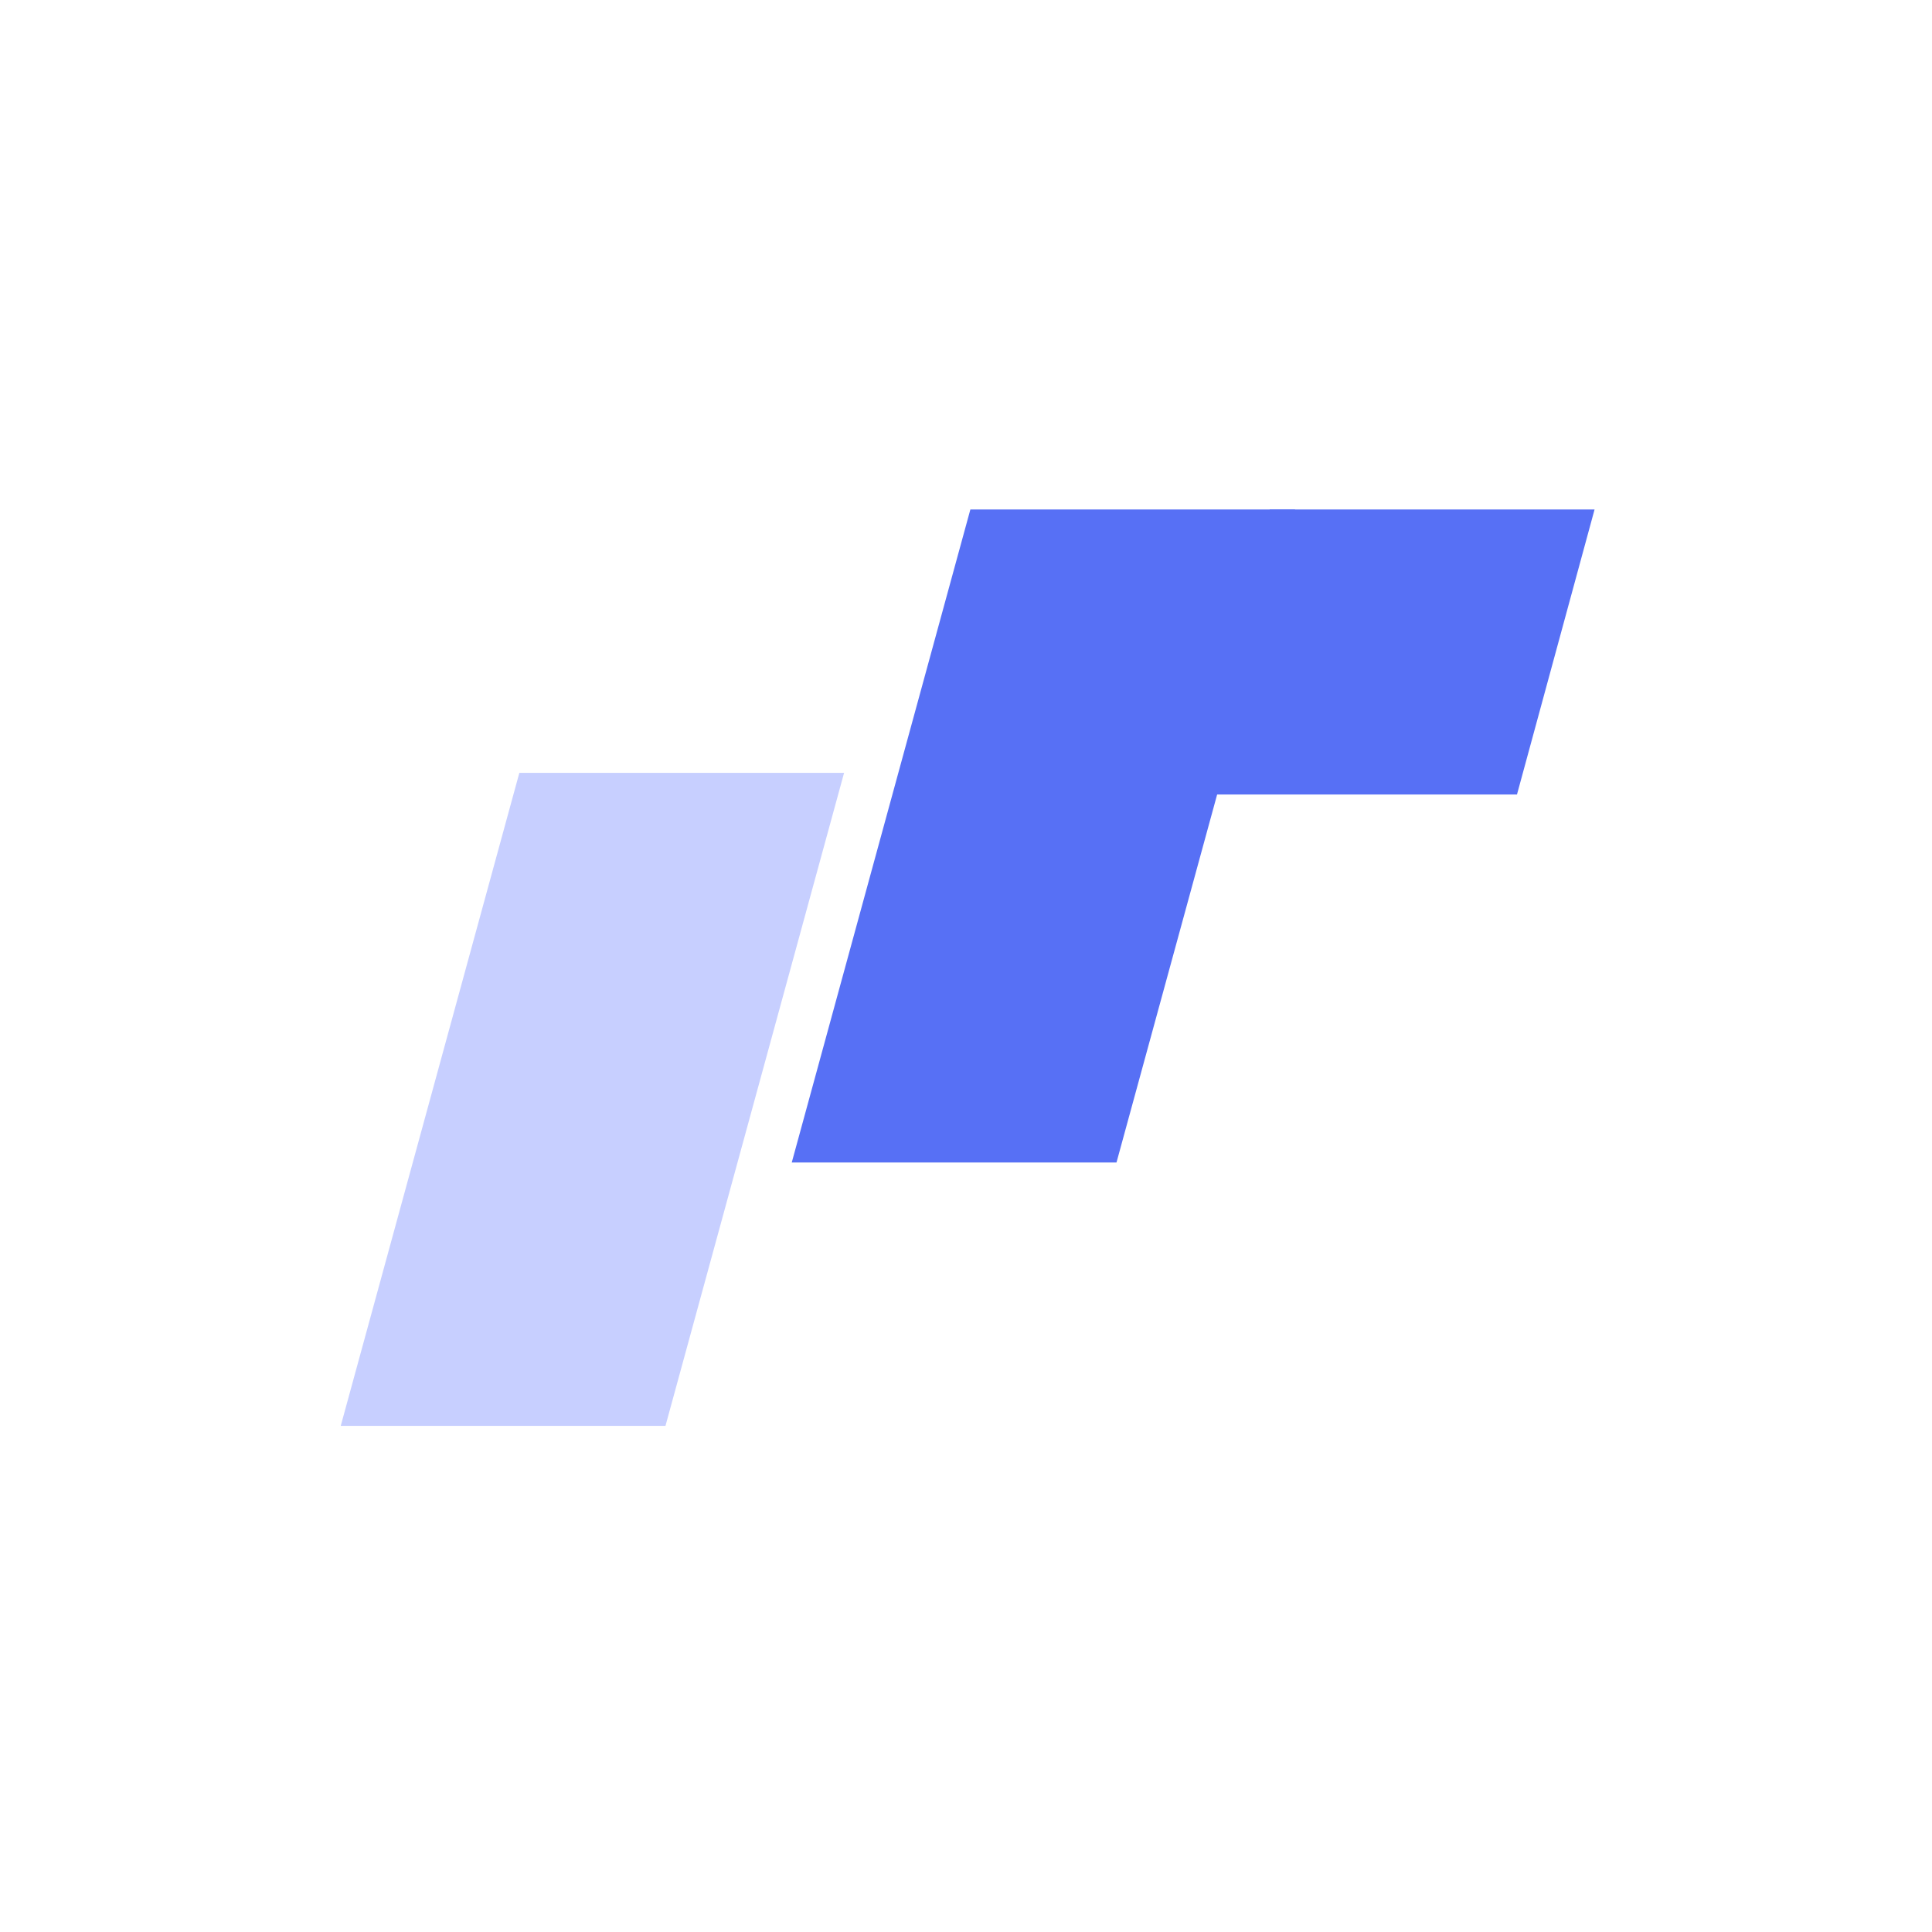
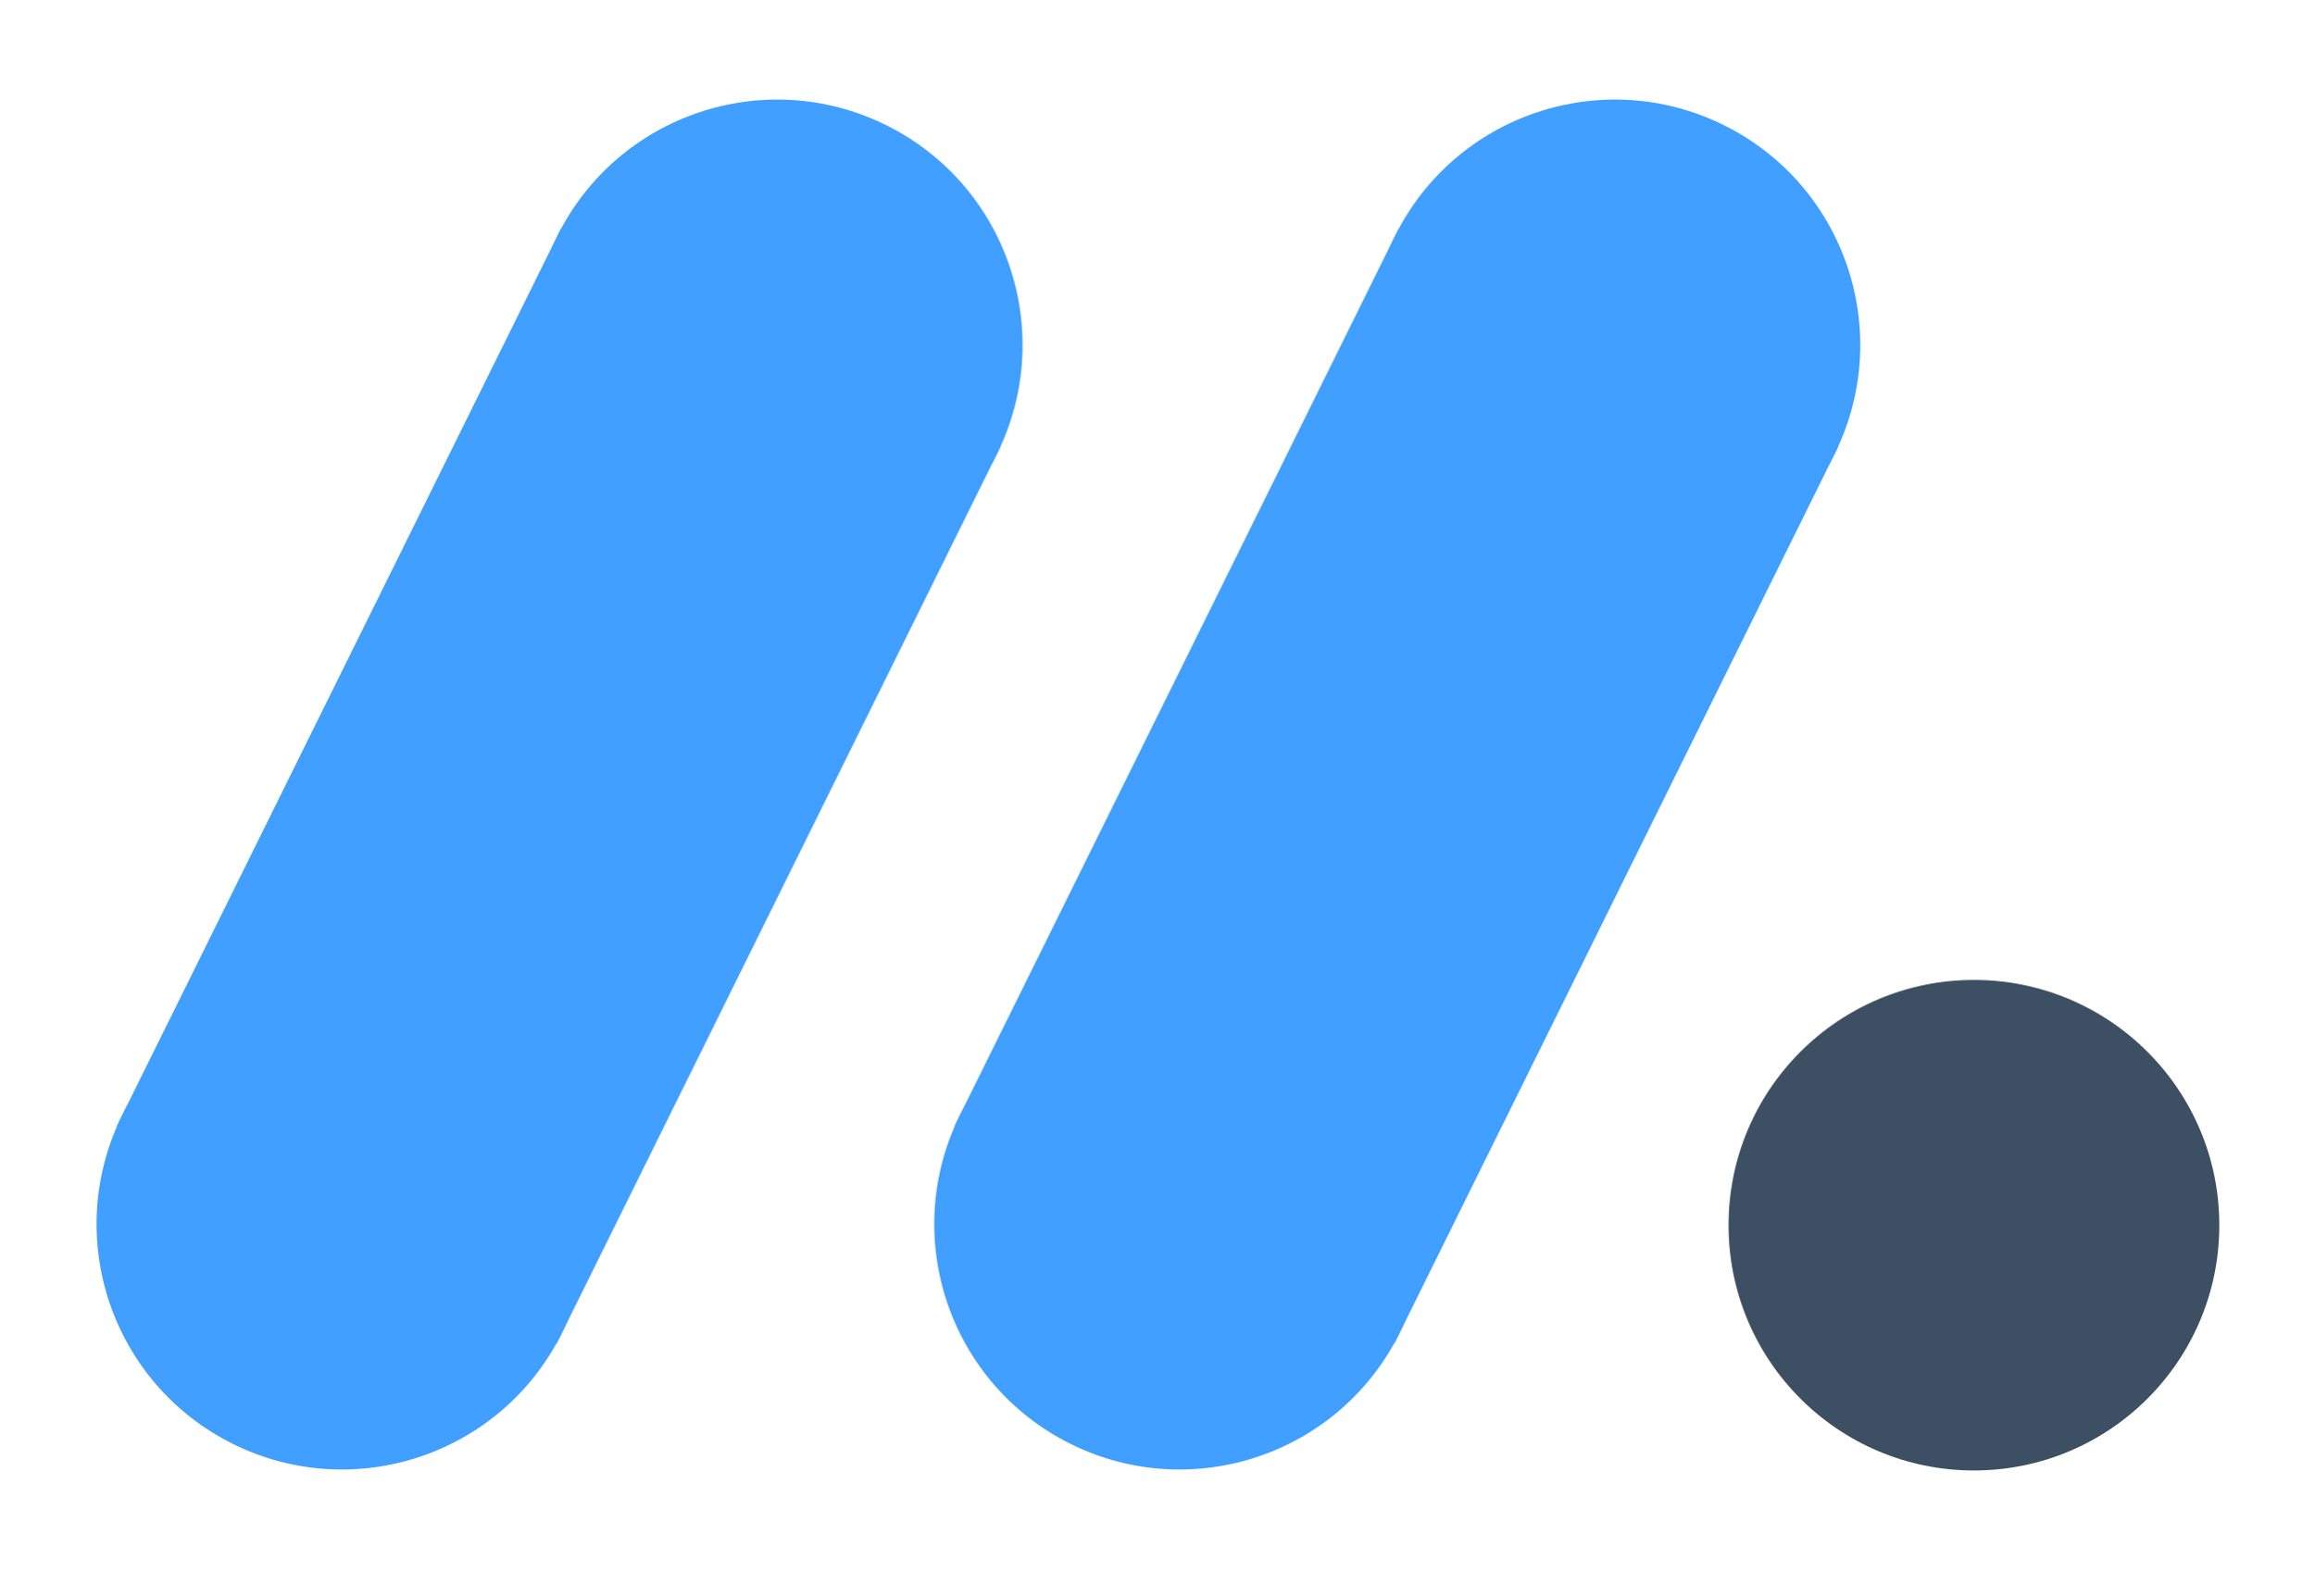
- <svg xmlns="http://www.w3.org/2000/svg" width="584" height="584" viewBox="0 0 584 584" fill="none">
-   <g opacity="1" transform="translate(0 0)  rotate(0 292 292)">
-     <path id="圆形 1" fill-rule="evenodd" style="fill:#CCCCCC" transform="translate(0 0)  rotate(0 292 292)" opacity="0" d="M292,0C130.73,0 0,130.73 0,292C0,453.27 130.73,584 292,584C453.27,584 584,453.27 584,292C584,130.73 453.27,0 292,0Z " />
-     <g opacity="1" transform="translate(103 154)  rotate(0 189.5 138.5)">
-       <path id="矩形 1" fill-rule="evenodd" style="fill:#C7CFFF" transform="translate(0 79.61024)  rotate(0 76.07266 98.69488)" opacity="1" d="M0,197.39L98.16,197.39L152.15,0L53.99,0L0,197.39Z " />
-       <path id="矩形 1" fill-rule="evenodd" style="fill:#5770F5" transform="translate(136.3309 0)  rotate(0 76.07266 98.69488)" opacity="1" d="M0,197.39L98.16,197.39L152.15,0L53.99,0L0,197.39Z " />
-       <path id="矩形 1" fill-rule="evenodd" style="fill:#5770F5" transform="translate(257.3928 0)  rotate(0 60.8036 43.07677)" opacity="1" d="M0,86.15L98.16,86.15L121.61,0L23.45,0L0,86.15Z " />
-     </g>
+ <svg xmlns="http://www.w3.org/2000/svg" viewBox="0 0 580 400" class="h-full w-full fill-current">
+   <ellipse stroke="null" ry="61.5" rx="61.5" id="svg_1" cy="307.226" cx="494.75" fill-opacity="null" stroke-opacity="null" stroke-width="1.5" fill="#3C4F63" />
+   <g transform="rotate(26.32124 140.2502,196.7266) " id="svg_38">
+     <rect id="svg_35" height="251" width="123" y="71.727" x="78.75" fill-opacity="null" stroke-opacity="null" stroke-width="1.5" stroke="null" fill="#419FFF" />
+     <ellipse stroke="null" ry="61.5" rx="61.5" id="svg_2" cy="73.727" cx="140.25" fill-opacity="null" stroke-opacity="null" stroke-width="1.5" fill="#419FFF" />
+     <ellipse stroke="null" ry="61.5" rx="61.5" id="svg_3" cy="319.726" cx="140.25" fill-opacity="null" stroke-opacity="null" stroke-width="1.5" fill="#419FFF" />
+   </g>
+   <g transform="rotate(26.32124 350.2137,196.7266) " id="svg_34">
+     <rect id="svg_29" height="251" width="123" y="71.727" x="288.714" fill-opacity="null" stroke-opacity="null" stroke-width="1.5" stroke="null" fill="#419FFF" />
+     <ellipse stroke="null" ry="61.5" rx="61.5" id="svg_4" cy="73.727" cx="350.214" fill-opacity="null" stroke-opacity="null" stroke-width="1.5" fill="#419FFF" />
+     <ellipse stroke="null" ry="61.5" rx="61.5" id="svg_5" cy="319.726" cx="350.214" fill-opacity="null" stroke-opacity="null" stroke-width="1.5" fill="#419FFF" />
  </g>
</svg>
